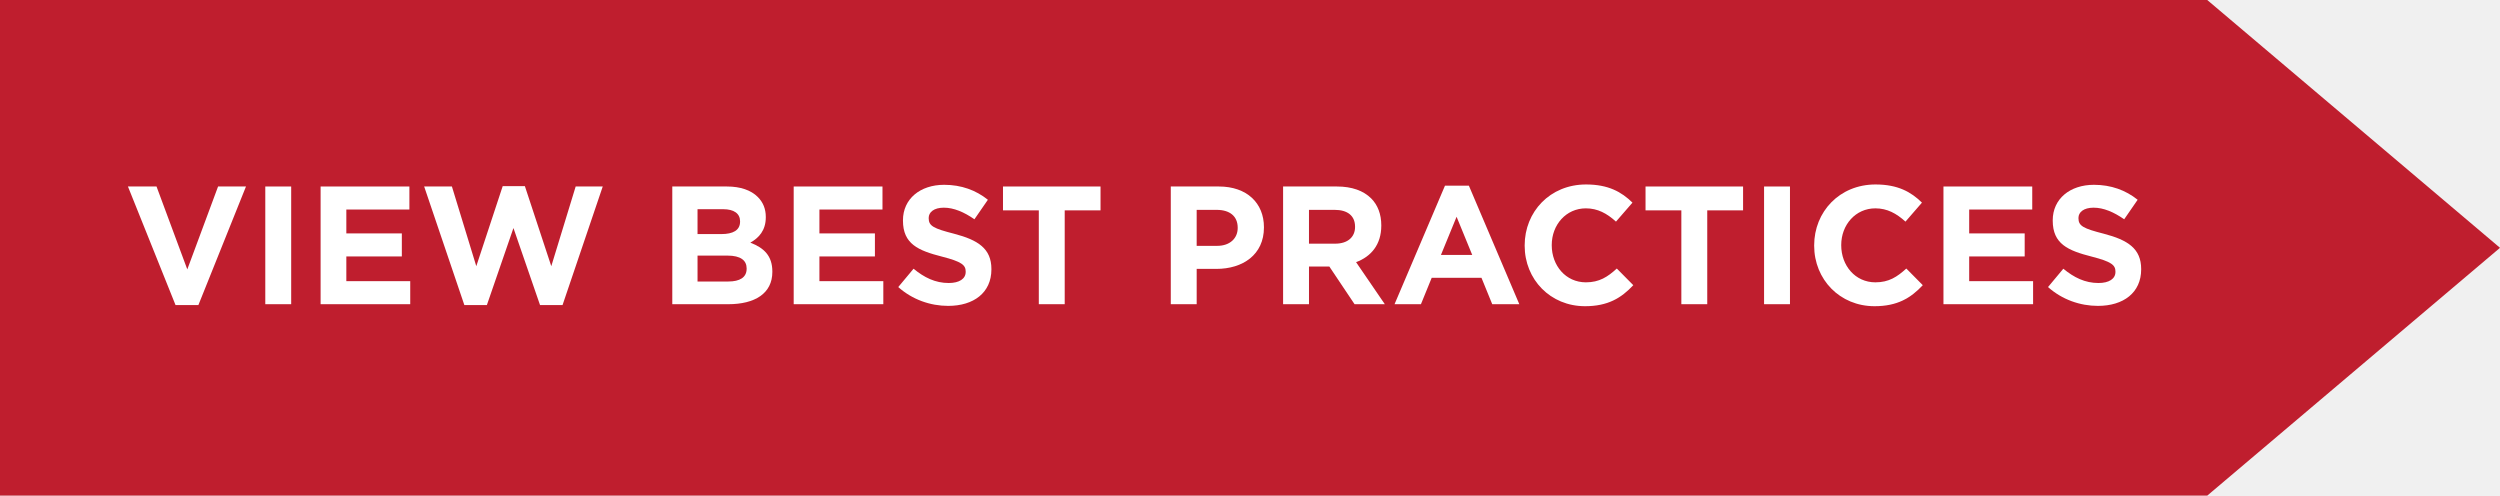
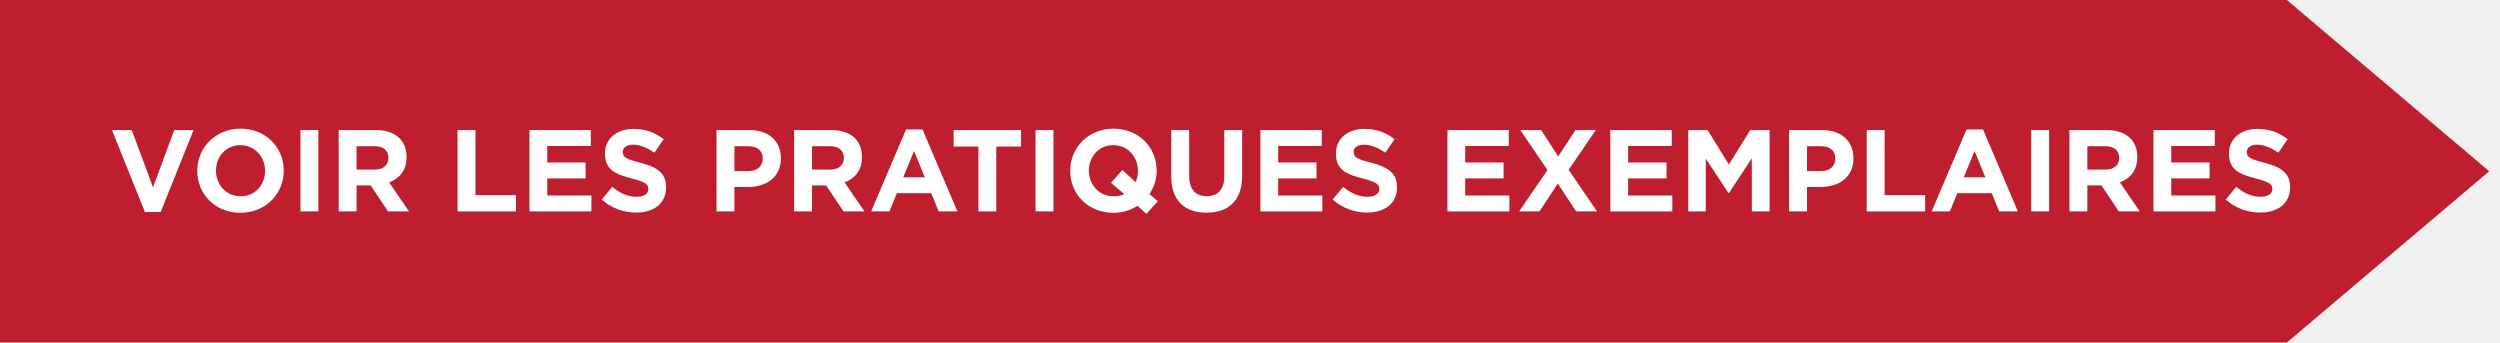
- <svg xmlns="http://www.w3.org/2000/svg" version="1.1" id="Layer_1" x="0px" y="0px" width="342.999px" height="68px" viewBox="-12.832 242.167 342.999 68" enable-background="new -12.832 242.167 342.999 68" xml:space="preserve">
-   <polygon fill="#BF1E2E" points="290.176,110.833 212.5,110.833 212.5,42.833 290.176,42.833 330.167,76.833 " />
-   <path id="facebook-icon" fill="#FFFFFF" d="M248.724,68.167h-5.244v8.56h5.244v25.146h10.085V76.62h7.035l0.748-8.453h-7.783  c0,0,0-3.157,0-4.815c0-1.993,0.4-2.782,2.326-2.782c1.553,0,5.457,0,5.457,0v-8.774c0,0-5.752,0-6.981,0  c-7.503,0-10.887,3.303-10.887,9.63C248.724,66.936,248.724,68.167,248.724,68.167z" />
-   <polygon fill="#BF1E2E" points="290.176,192.167 212.5,192.167 212.5,124.167 290.176,124.167 330.167,158.167 " />
-   <path id="twitter-icon" fill="#FFFFFF" d="M285.037,142.19c-1.876,0.831-3.892,1.394-6.007,1.646  c2.158-1.293,3.817-3.344,4.599-5.785c-2.021,1.198-4.26,2.068-6.642,2.537c-1.907-2.033-4.625-3.302-7.634-3.302  c-6.749,0-11.712,6.3-10.187,12.841c-8.691-0.436-16.397-4.601-21.555-10.927c-2.74,4.7-1.421,10.849,3.236,13.962  c-1.714-0.055-3.327-0.525-4.737-1.308c-0.113,4.845,3.359,9.375,8.388,10.387c-1.472,0.399-3.084,0.492-4.723,0.178  c1.331,4.155,5.193,7.179,9.77,7.263c-4.396,3.445-9.935,4.985-15.482,4.331c4.627,2.967,10.125,4.699,16.031,4.699  c19.416,0,30.386-16.4,29.725-31.109C281.86,146.128,283.636,144.287,285.037,142.19z" />
-   <polygon fill="#BF1E2E" points="290,310.167 -12.832,310.167 -12.832,242.167 290,242.167 330.167,276.167 " />
-   <g>
-     <path fill="#FFFFFF" d="M4.721,267.754h3.922l4.222,11.374l4.222-11.374h3.83l-6.529,16.265H11.25L4.721,267.754z" />
-     <path fill="#FFFFFF" d="M23.566,267.754h3.553v16.149h-3.553V267.754z" />
-     <path fill="#FFFFFF" d="M31.155,267.754h12.182v3.16h-8.652v3.276h7.614v3.161h-7.614v3.391h8.767v3.161H31.155V267.754z" />
-     <path fill="#FFFFFF" d="M45.363,267.754h3.807l3.345,10.936l3.622-10.982h3.045l3.622,10.982l3.346-10.936h3.714l-5.514,16.265   h-3.091l-3.646-10.566l-3.645,10.566h-3.092L45.363,267.754z" />
-     <path fill="#FFFFFF" d="M79.408,267.754h7.498c1.846,0,3.299,0.507,4.222,1.43c0.738,0.738,1.107,1.639,1.107,2.746v0.046   c0,1.822-0.969,2.838-2.123,3.483c1.869,0.716,3.022,1.8,3.022,3.969v0.046c0,2.953-2.399,4.43-6.045,4.43h-7.683V267.754z    M88.706,272.529c0-1.062-0.831-1.661-2.33-1.661h-3.507v3.414h3.276c1.569,0,2.561-0.507,2.561-1.707V272.529z M86.976,277.235   h-4.106v3.554h4.222c1.569,0,2.515-0.554,2.515-1.754v-0.046C89.605,277.904,88.798,277.235,86.976,277.235z" />
-     <path fill="#FFFFFF" d="M96.062,267.754h12.182v3.16h-8.652v3.276h7.614v3.161h-7.614v3.391h8.767v3.161H96.062V267.754z" />
-     <path fill="#FFFFFF" d="M110.408,281.55l2.1-2.515c1.453,1.2,2.976,1.961,4.822,1.961c1.454,0,2.33-0.576,2.33-1.522v-0.046   c0-0.9-0.554-1.361-3.253-2.054c-3.253-0.83-5.353-1.73-5.353-4.938v-0.046c0-2.93,2.353-4.868,5.652-4.868   c2.354,0,4.361,0.738,5.999,2.054l-1.846,2.676c-1.43-0.992-2.838-1.592-4.199-1.592c-1.361,0-2.077,0.623-2.077,1.407v0.047   c0,1.061,0.692,1.407,3.484,2.122c3.276,0.854,5.122,2.03,5.122,4.845v0.047c0,3.206-2.445,5.006-5.929,5.006   C114.815,284.134,112.346,283.28,110.408,281.55z" />
-     <path fill="#FFFFFF" d="M129.693,271.029h-4.915v-3.275h13.382v3.275h-4.915v12.874h-3.553V271.029z" />
-     <path fill="#FFFFFF" d="M147.798,267.754h6.598c3.853,0,6.184,2.283,6.184,5.583v0.046c0,3.737-2.907,5.676-6.529,5.676h-2.699   v4.845h-3.553V267.754z M154.166,275.897c1.776,0,2.814-1.062,2.814-2.445v-0.046c0-1.592-1.107-2.446-2.884-2.446h-2.745v4.938   H154.166z" />
-     <path fill="#FFFFFF" d="M163.207,267.754h7.383c2.053,0,3.645,0.576,4.707,1.638c0.9,0.899,1.384,2.169,1.384,3.691v0.046   c0,2.607-1.407,4.245-3.46,5.007l3.945,5.768h-4.153l-3.46-5.168h-2.792v5.168h-3.553V267.754z M170.358,275.598   c1.73,0,2.723-0.923,2.723-2.284v-0.046c0-1.522-1.062-2.308-2.792-2.308h-3.53v4.638H170.358z" />
-     <path fill="#FFFFFF" d="M185.42,267.638h3.276l6.921,16.266h-3.714l-1.477-3.622h-6.829l-1.477,3.622h-3.622L185.42,267.638z    M189.157,277.144l-2.146-5.237l-2.146,5.237H189.157z" />
-     <path fill="#FFFFFF" d="M196.352,275.875v-0.047c0-4.591,3.461-8.352,8.421-8.352c3.046,0,4.868,1.016,6.368,2.492l-2.261,2.606   c-1.246-1.13-2.515-1.822-4.13-1.822c-2.722,0-4.683,2.261-4.683,5.029v0.046c0,2.769,1.915,5.076,4.683,5.076   c1.846,0,2.976-0.738,4.245-1.893l2.261,2.284c-1.661,1.776-3.507,2.884-6.622,2.884   C199.882,284.18,196.352,280.512,196.352,275.875z" />
-     <path fill="#FFFFFF" d="M217.85,271.029h-4.915v-3.275h13.382v3.275h-4.915v12.874h-3.553V271.029z" />
-     <path fill="#FFFFFF" d="M229.198,267.754h3.553v16.149h-3.553V267.754z" />
-     <path fill="#FFFFFF" d="M236.071,275.875v-0.047c0-4.591,3.461-8.352,8.421-8.352c3.045,0,4.868,1.016,6.367,2.492l-2.261,2.606   c-1.246-1.13-2.515-1.822-4.13-1.822c-2.722,0-4.684,2.261-4.684,5.029v0.046c0,2.769,1.915,5.076,4.684,5.076   c1.846,0,2.977-0.738,4.245-1.893l2.261,2.284c-1.661,1.776-3.507,2.884-6.622,2.884   C239.601,284.18,236.071,280.512,236.071,275.875z" />
-     <path fill="#FFFFFF" d="M253.809,267.754h12.182v3.16h-8.651v3.276h7.613v3.161h-7.613v3.391h8.767v3.161h-12.297V267.754z" />
-     <path fill="#FFFFFF" d="M268.156,281.55l2.099-2.515c1.454,1.2,2.977,1.961,4.822,1.961c1.453,0,2.33-0.576,2.33-1.522v-0.046   c0-0.9-0.554-1.361-3.253-2.054c-3.253-0.83-5.353-1.73-5.353-4.938v-0.046c0-2.93,2.354-4.868,5.652-4.868   c2.354,0,4.36,0.738,5.999,2.054l-1.846,2.676c-1.431-0.992-2.838-1.592-4.199-1.592s-2.076,0.623-2.076,1.407v0.047   c0,1.061,0.691,1.407,3.483,2.122c3.276,0.854,5.122,2.03,5.122,4.845v0.047c0,3.206-2.445,5.006-5.93,5.006   C272.563,284.134,270.094,283.28,268.156,281.55z" />
+ <svg xmlns="http://www.w3.org/2000/svg" version="1.1" id="Layer_1" x="0px" y="0px" width="593px" height="81.247px" viewBox="-250 -13.247 593 81.247" enable-background="new -250 -13.247 593 81.247" xml:space="preserve">
+   <polygon fill="#BF1E2E" points="292.444,68 -250,68 -250,-13.247 292.444,-13.247 340.437,27.376 " />
+   <g enable-background="new    ">
+     <path fill="#FFFFFF" d="M-223.433,17.605h4.686l5.045,13.588l5.044-13.588h4.576l-7.8,19.433h-3.75L-223.433,17.605z" />
+     <path fill="#FFFFFF" d="M-203.204,27.306v-0.054c0-5.485,4.328-9.979,10.282-9.979c5.954,0,10.227,4.439,10.227,9.924v0.055   c0,5.486-4.327,9.979-10.281,9.979C-198.931,37.231-203.204,32.793-203.204,27.306z M-187.134,27.306v-0.054   c0-3.309-2.425-6.065-5.842-6.065c-3.418,0-5.789,2.703-5.789,6.01v0.055c0,3.307,2.425,6.065,5.843,6.065   C-189.503,33.317-187.134,30.616-187.134,27.306z" />
+     <path fill="#FFFFFF" d="M-178.73,17.605h4.245v19.294h-4.245V17.605z" />
+     <path fill="#FFFFFF" d="M-169.664,17.605h8.821c2.454,0,4.356,0.689,5.623,1.956c1.076,1.076,1.655,2.592,1.655,4.412v0.054   c0,3.116-1.682,5.072-4.135,5.981l4.714,6.892h-4.962l-4.135-6.175h-3.336v6.175h-4.245V17.605z M-161.119,26.979   c2.068,0,3.252-1.104,3.252-2.731v-0.055c0-1.818-1.268-2.757-3.335-2.757h-4.218v5.543H-161.119z" />
+     <path fill="#FFFFFF" d="M-141.471,17.605h4.246v15.434h9.619v3.861h-13.865V17.605z" />
+     <path fill="#FFFFFF" d="M-124.411,17.605h14.554v3.776h-10.338v3.916h9.096v3.774h-9.096v4.054h10.475v3.775h-14.691V17.605z" />
+     <path fill="#FFFFFF" d="M-107.271,34.088l2.508-3.004c1.737,1.433,3.556,2.342,5.763,2.342c1.736,0,2.783-0.688,2.783-1.82v-0.054   c0-1.076-0.662-1.627-3.887-2.455c-3.887-0.991-6.395-2.066-6.395-5.898v-0.056c0-3.5,2.812-5.816,6.753-5.816   c2.813,0,5.21,0.881,7.168,2.455l-2.206,3.196c-1.709-1.185-3.391-1.902-5.017-1.902s-2.48,0.746-2.48,1.681v0.057   c0,1.267,0.825,1.682,4.161,2.535c3.915,1.021,6.121,2.424,6.121,5.788v0.055c0,3.833-2.924,5.982-7.085,5.982   C-102.005,37.175-104.955,36.156-107.271,34.088z" />
+     <path fill="#FFFFFF" d="M-80.042,17.605h7.884c4.604,0,7.388,2.729,7.388,6.671v0.055c0,4.465-3.474,6.781-7.802,6.781h-3.225   v5.787h-4.246V17.605z M-72.434,27.335c2.123,0,3.364-1.27,3.364-2.922v-0.055c0-1.902-1.324-2.923-3.446-2.923h-3.28v5.9H-72.434z   " />
+     <path fill="#FFFFFF" d="M-61.633,17.605h8.822c2.454,0,4.354,0.689,5.624,1.956c1.075,1.076,1.655,2.592,1.655,4.412v0.054   c0,3.116-1.684,5.072-4.136,5.981l4.714,6.892h-4.963l-4.134-6.175h-3.335v6.175h-4.247V17.605z M-53.087,26.979   c2.068,0,3.252-1.104,3.252-2.731v-0.055c0-1.818-1.267-2.757-3.335-2.757h-4.217v5.543H-53.087z" />
+     <path fill="#FFFFFF" d="M-35.091,17.466h3.914l8.271,19.434h-4.439l-1.764-4.326h-8.16l-1.764,4.326h-4.328L-35.091,17.466z    M-30.625,28.824l-2.563-6.258l-2.565,6.258H-30.625z" />
+     <path fill="#FFFFFF" d="M-17.923,21.519h-5.871v-3.914h15.988v3.914h-5.871v15.381h-4.246V21.519z" />
+     <path fill="#FFFFFF" d="M-4.363,17.605h4.244v19.294h-4.244V17.605z" />
+     <path fill="#FFFFFF" d="M21.932,37.479l-2.122-1.902c-1.627,1.049-3.584,1.655-5.734,1.655c-5.954,0-10.227-4.438-10.227-9.925   v-0.054c0-5.485,4.328-9.979,10.282-9.979c5.955,0,10.228,4.439,10.228,9.924v0.055c0,2.04-0.633,3.94-1.709,5.541l1.985,1.683   L21.932,37.479z M16.667,32.793l-3.144-2.676l2.703-3.028l3.171,2.864c0.33-0.769,0.523-1.679,0.523-2.646v-0.054   c0-3.309-2.427-6.065-5.845-6.065c-3.417,0-5.789,2.703-5.789,6.01v0.055c0,3.307,2.426,6.065,5.843,6.065   C15.068,33.317,15.923,33.152,16.667,32.793z" />
+     <path fill="#FFFFFF" d="M27.825,28.629V17.605h4.245V28.52c0,3.143,1.572,4.77,4.161,4.77c2.593,0,4.164-1.573,4.164-4.632V17.605   h4.245v10.886c0,5.848-3.281,8.712-8.463,8.712C30.995,37.203,27.825,34.308,27.825,28.629z" />
+     <path fill="#FFFFFF" d="M48.964,17.605H63.52v3.776H53.182v3.916h9.096v3.774h-9.096v4.054h10.475v3.775H48.964V17.605z" />
+     <path fill="#FFFFFF" d="M66.104,34.088l2.509-3.004c1.737,1.433,3.556,2.342,5.761,2.342c1.736,0,2.784-0.688,2.784-1.82v-0.054   c0-1.076-0.662-1.627-3.886-2.455c-3.887-0.991-6.395-2.066-6.395-5.898v-0.056c0-3.5,2.812-5.816,6.753-5.816   c2.812,0,5.209,0.881,7.167,2.455l-2.206,3.196c-1.709-1.185-3.391-1.902-5.017-1.902c-1.627,0-2.481,0.746-2.481,1.681v0.057   c0,1.267,0.826,1.682,4.162,2.535c3.915,1.021,6.121,2.424,6.121,5.788v0.055c0,3.833-2.924,5.982-7.085,5.982   C71.371,37.175,68.421,36.156,66.104,34.088z" />
+     <path fill="#FFFFFF" d="M93.333,17.605h14.554v3.776H97.552v3.916h9.095v3.774h-9.095v4.054h10.474v3.775H93.333V17.605z" />
+     <path fill="#FFFFFF" d="M128.532,17.605l-6.452,9.427l6.727,9.867h-4.961l-4.329-6.616l-4.355,6.616h-4.826l6.728-9.811   l-6.45-9.483h4.961l4.024,6.258l4.107-6.258H128.532z" />
+     <path fill="#FFFFFF" d="M131.97,17.605h14.569v3.776h-10.35v3.916h9.11v3.774h-9.11v4.054h10.489v3.775H131.97V17.605z" />
+     <path fill="#FFFFFF" d="M150.452,17.605h4.575l5.072,8.16l5.071-8.16h4.576v19.294h-4.216V24.303l-5.43,8.244h-0.109l-5.379-8.162   v12.515h-4.16V17.605z" />
+     <path fill="#FFFFFF" d="M174.375,17.605h7.883c4.602,0,7.388,2.729,7.388,6.671v0.055c0,4.465-3.475,6.781-7.802,6.781h-3.224   v5.787h-4.245V17.605z M181.983,27.335c2.12,0,3.363-1.27,3.363-2.922v-0.055c0-1.902-1.323-2.923-3.448-2.923h-3.277v5.9H181.983z   " />
+     <path fill="#FFFFFF" d="M192.785,17.605h4.244v15.434h9.619v3.861h-13.863V17.605z" />
+     <path fill="#FFFFFF" d="M216.459,17.466h3.914l8.271,19.434h-4.439l-1.766-4.326h-8.16l-1.764,4.326h-4.327L216.459,17.466z    M220.924,28.824l-2.563-6.258l-2.565,6.258H220.924z" />
+     <path fill="#FFFFFF" d="M231.807,17.605h4.245v19.294h-4.245V17.605z" />
+     <path fill="#FFFFFF" d="M240.875,17.605h8.819c2.454,0,4.355,0.689,5.625,1.956c1.072,1.076,1.653,2.592,1.653,4.412v0.054   c0,3.116-1.683,5.072-4.134,5.981l4.713,6.892h-4.964l-4.135-6.175h-3.335v6.175h-4.243V17.605z M249.417,26.979   c2.069,0,3.255-1.104,3.255-2.731v-0.055c0-1.818-1.27-2.757-3.337-2.757h-4.218v5.543H249.417z" />
+     <path fill="#FFFFFF" d="M260.799,17.605h14.556v3.776h-10.337v3.916h9.096v3.774h-9.096v4.054h10.475v3.775h-14.693V17.605z" />
+     <path fill="#FFFFFF" d="M277.941,34.088l2.509-3.004c1.735,1.433,3.557,2.342,5.76,2.342c1.737,0,2.786-0.688,2.786-1.82v-0.054   c0-1.076-0.662-1.627-3.89-2.455c-3.885-0.991-6.394-2.066-6.394-5.898v-0.056c0-3.5,2.812-5.816,6.753-5.816   c2.814,0,5.21,0.881,7.168,2.455l-2.205,3.196c-1.709-1.185-3.392-1.902-5.019-1.902c-1.626,0-2.479,0.746-2.479,1.681v0.057   c0,1.267,0.824,1.682,4.16,2.535c3.914,1.021,6.119,2.424,6.119,5.788v0.055c0,3.833-2.922,5.982-7.084,5.982   C283.205,37.175,280.254,36.156,277.941,34.088z" />
  </g>
-   <text transform="matrix(1 0 0 1 16.667 354.4033)" fill="#FFFFFF" font-family="'Gotham-Bold'" font-size="23.066">VIEW BEST PRACTICES</text>
</svg>
